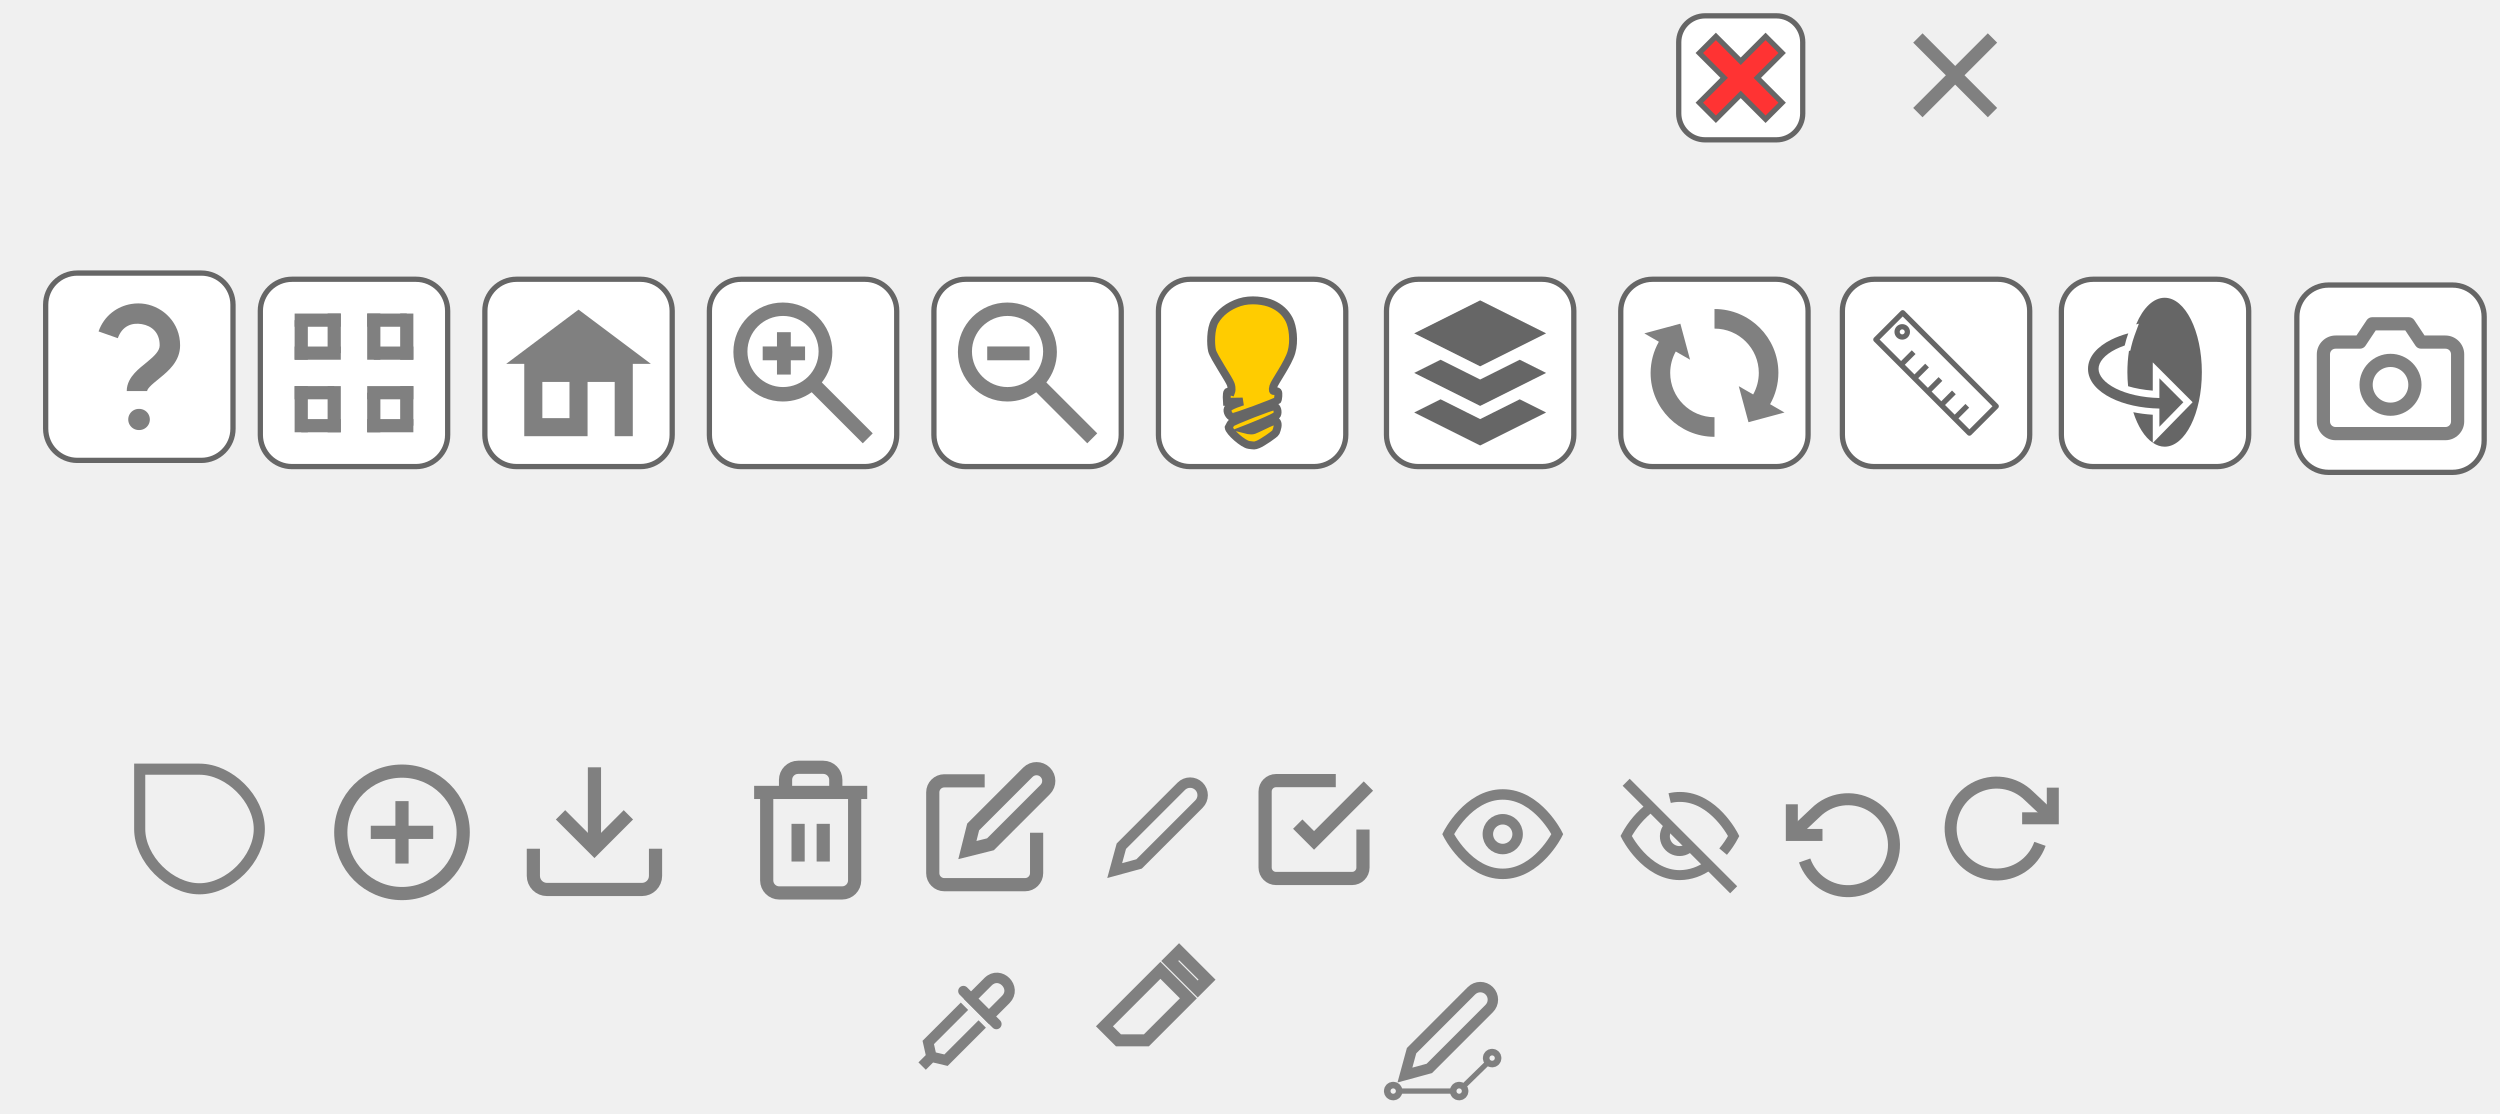
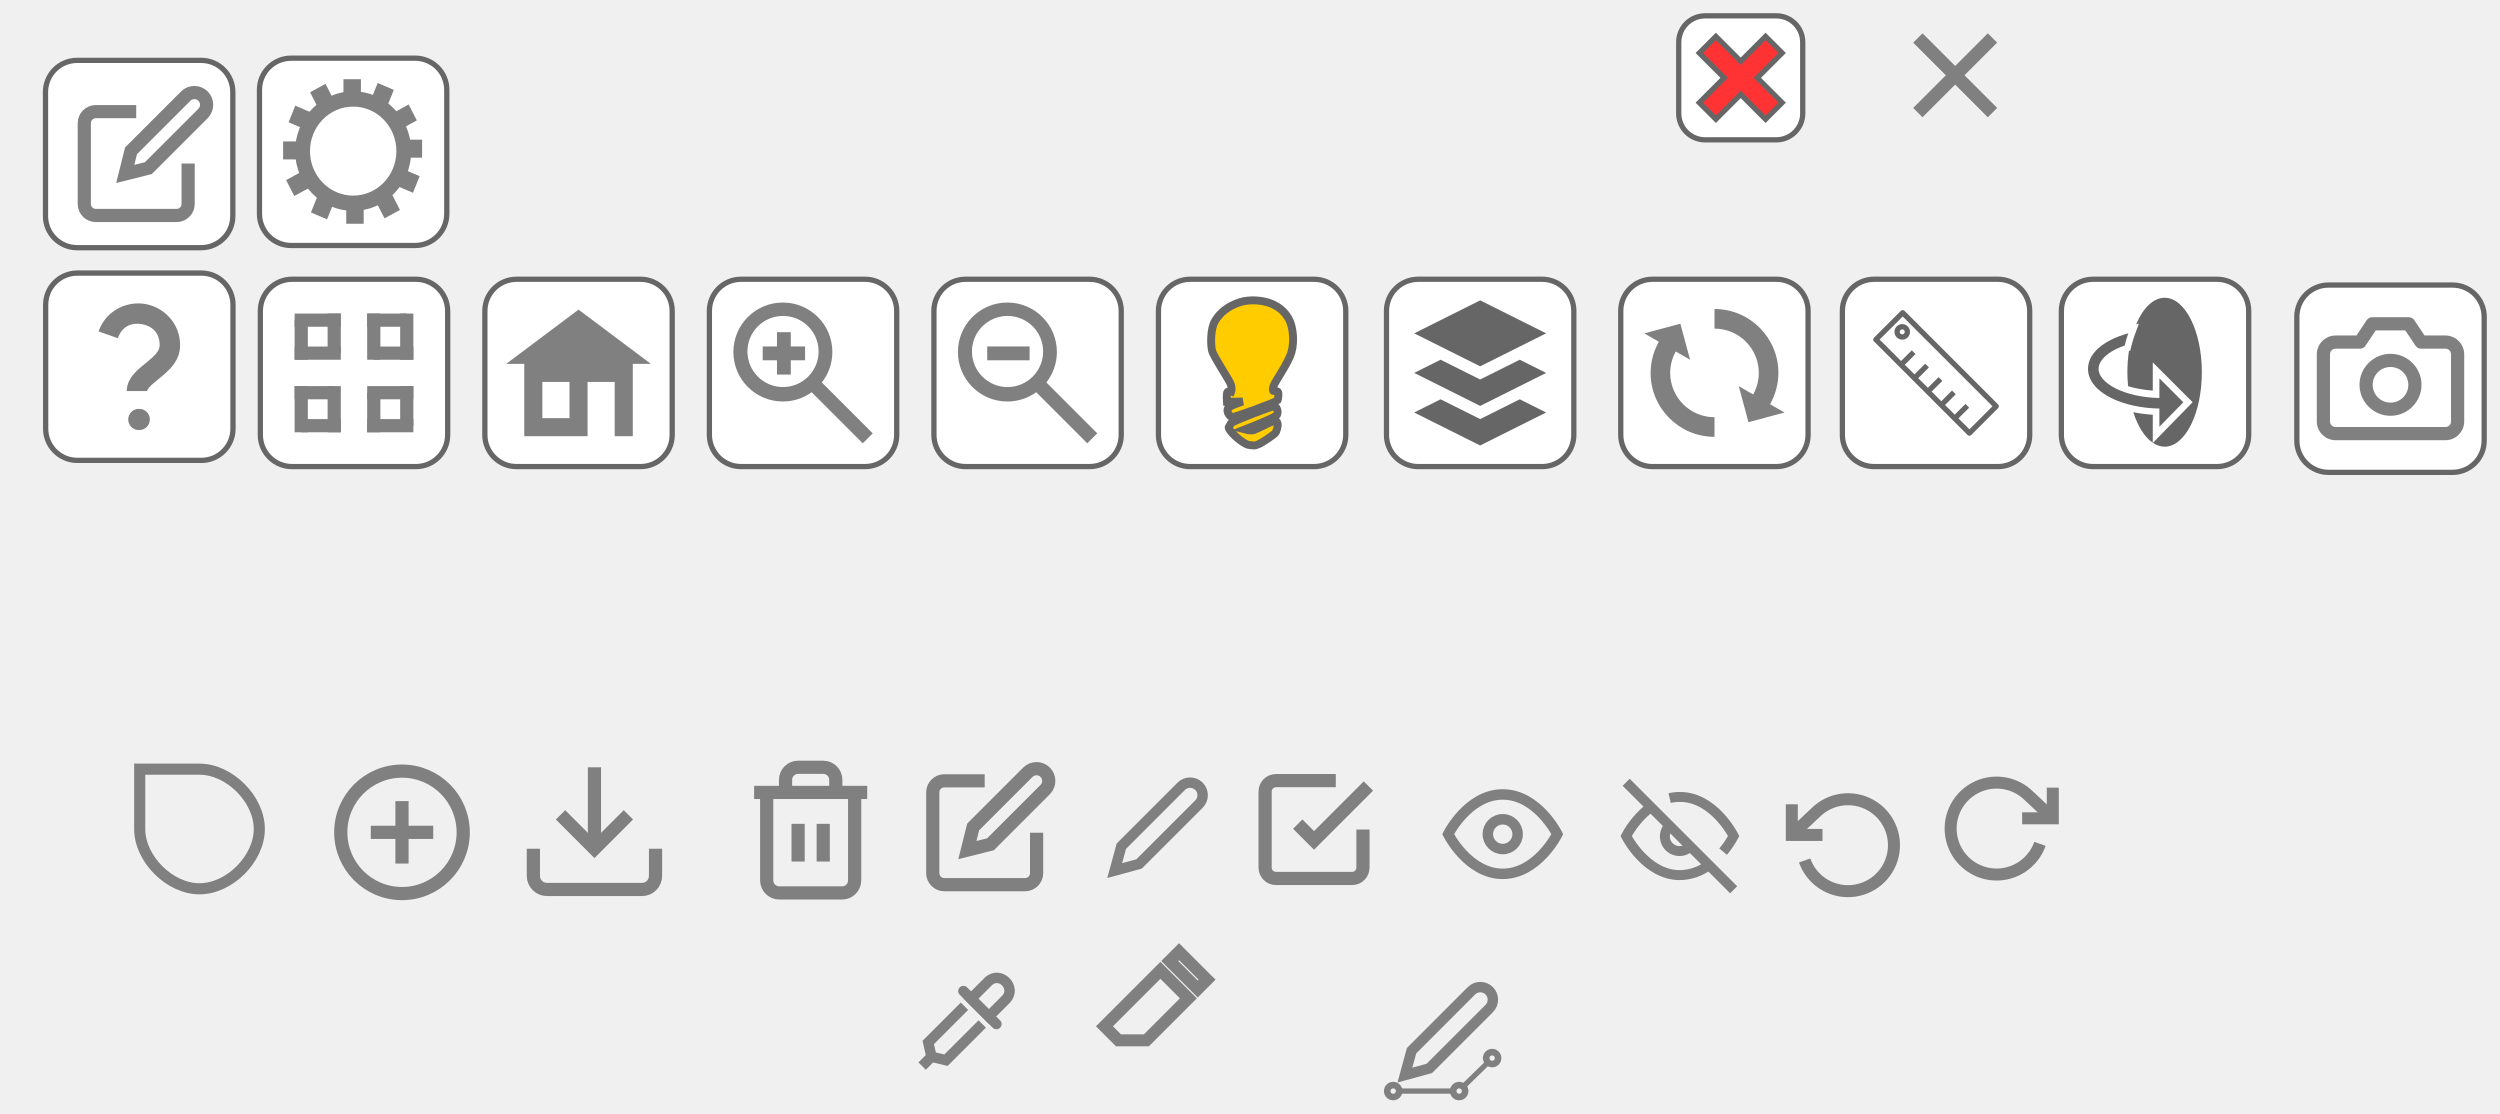
<svg xmlns="http://www.w3.org/2000/svg" width="947.546" height="422.059" id="svg2" version="1.1">
-   <defs id="defs4" />
+   <defs id="defs4">
+     </defs>
  <g id="layer1" transform="translate(16.04595,-195.3044)">
    <g id="g1196" class="openlime-button openlime-light" transform="translate(-83.86962)">
      <rect ry="12" rx="12" y="301.148" x="506.896" height="71" width="71" id="rect2993-7-0" style="fill:#ffffff;fill-opacity:1;fill-rule:evenodd;stroke:#666666;stroke-width:2;stroke-linecap:butt;stroke-linejoin:miter;stroke-miterlimit:4;stroke-dasharray:none;stroke-opacity:1" />
      <g transform="matrix(0.7658524,0,0,0.7659953,504.1204,-431.2314)" style="fill:#ffcc00;fill-opacity:1;stroke:#808080;stroke-width:2.611;stroke-miterlimit:4;stroke-dasharray:none;stroke-opacity:1" id="g3000-4">
        <g id="g49" class="openlime-bulb" style="fill:#808080;fill-opacity:1">
          <path transform="translate(0,952.3622)" id="path2996-8" d="m 39.648,59.341 c 0,0 -1.036,-0.3 -1.768,0.126 -0.732,0.427 -0.379,4.924 -0.379,4.924 l 7.829,-0.126 c 0,0 -6.755,2.02 -7.387,3.536 -0.631,1.515 0.803,3.807 2.083,4.167 1.026,0.289 21.988,-7.535 22.476,-8.207 0.423,-0.583 0.694,-3.788 0.253,-4.293 -0.442,-0.505 -2.21,-0.442 -2.21,-0.442 0,0 -0.694,0.063 -0.063,-2.21 0.631,-2.273 7.324,-11.301 8.965,-16.983 1.581,-5.474 0.666,-12.645 -1.136,-16.099 -1.904,-3.649 -4.609,-5.998 -8.334,-7.702 -3.74,-1.712 -10.654,-2.679 -16.162,-0.884 -5.486,1.788 -9.757,5.044 -12.248,9.344 -2.236,3.859 -2.147,11.617 -1.389,14.647 0.758,3.03 8.46,14.268 9.218,16.541 0.758,2.273 0.253,3.662 0.253,3.662 z" style="fill:#ffcc00;fill-opacity:1;stroke:#666666;stroke-width:3.917;stroke-miterlimit:4;stroke-dasharray:none;stroke-opacity:1" />
          <path transform="translate(0,952.3622)" id="path2998-7" d="m 38.386,77.082 c 0.189,2.083 7.197,8.334 10.038,8.649 2.841,0.316 2.462,0.505 4.483,-0.253 2.02,-0.758 8.46,-5.177 8.776,-5.935 0.807,-1.937 1.326,-3.914 0.631,-5.114 -0.697,-1.203 -1.894,-0.316 -3.157,0.126 -1.263,0.442 -6.629,3.22 -8.397,3.851 -1.388,0.496 -4.419,-0.316 -4.419,-0.316 0,0 15.372,-5.937 15.973,-7.26 0.631,-1.389 0.126,-3.914 -1.326,-4.23 -0.925,-0.201 -21.024,7.513 -21.529,8.46 -0.505,0.947 -1.073,2.02 -1.073,2.02 z" style="fill:#ffcc00;fill-opacity:1;stroke:#666666;stroke-width:3.917;stroke-miterlimit:4;stroke-dasharray:none;stroke-opacity:1" />
        </g>
      </g>
    </g>
    <g id="g1161" class="openlime-button  openlime-home" transform="translate(6.083264)">
      <g id="g1401">
        <rect style="fill:#ffffff;fill-opacity:1;fill-rule:evenodd;stroke:#666666;stroke-width:2;stroke-linecap:butt;stroke-linejoin:miter;stroke-miterlimit:4;stroke-dasharray:none;stroke-opacity:1" id="rect2993" width="71" height="71" x="161.643" y="301.148" rx="12" ry="12" />
        <path style="fill:#808080;fill-opacity:1;stroke:#666666;stroke-width:0;stroke-miterlimit:4;stroke-dasharray:none;stroke-dashoffset:0;stroke-opacity:1" d="m 197.143,312.653 -27.423,20.567 h 6.856 v 27.423 h 23.995 v -20.567 h 10.284 v 20.567 h 6.856 v -27.423 h 6.856 z m -13.712,27.423 h 10.284 v 13.712 h -10.284 z" id="path2986" />
      </g>
    </g>
    <g id="g1200" transform="translate(6.20558,-124.3435)" style="stroke-width:2;stroke-miterlimit:4;stroke-dasharray:none" class="">
      <rect ry="10" rx="10" y="325.648" x="614.016" height="47" width="47" id="rect2993-7-1" style="fill:#ffffff;fill-opacity:1;fill-rule:evenodd;stroke:#666666;stroke-width:2;stroke-linecap:butt;stroke-linejoin:miter;stroke-miterlimit:4;stroke-dasharray:none;stroke-opacity:1" />
      <path id="rect3751" d="m 646.934,333.452 -9.418,9.418 -9.418,-9.418 -6.278,6.278 9.418,9.418 -9.418,9.418 6.278,6.278 9.418,-9.418 9.418,9.418 6.278,-6.278 -9.418,-9.418 9.418,-9.418 z" style="fill:#ff0000;fill-opacity:0.8;stroke:#666666;stroke-width:2;stroke-miterlimit:4;stroke-dasharray:none" />
    </g>
    <g id="g1167" class="openlime-button  openlime-zoomin" transform="translate(4.87005)">
      <rect ry="12" rx="12" y="301.148" x="247.956" height="71" width="71" id="zoomin" style="fill:#ffffff;fill-opacity:1;fill-rule:evenodd;stroke:#666666;stroke-width:2;stroke-linecap:butt;stroke-linejoin:miter;stroke-miterlimit:4;stroke-dasharray:none;stroke-opacity:1" />
      <g style="fill:#808080;stroke:none;stroke-width:1.861;stroke-miterlimit:4;stroke-dasharray:none" transform="matrix(1.045751,0,0,1.045751,-147.9089,-245.983)" id="g3865">
        <path style="fill:#808080;fill-opacity:1;stroke:#666666;stroke-width:0;stroke-miterlimit:4;stroke-dasharray:none;stroke-dashoffset:0;stroke-opacity:1" d="m 405.168,531.629 c -9.907,0 -17.926,8.019 -17.926,17.926 0,9.907 8.019,17.947 17.926,17.947 3.9,0 7.51,-1.244 10.455,-3.36 l 18.511,18.511 3.61,-3.61 -18.448,-18.448 c 2.387,-3.048 3.819,-6.871 3.819,-11.04 0,-9.907 -8.04,-17.926 -17.947,-17.926 z m 0.063,4.862 c 7.119,0 12.897,5.757 12.897,12.876 0,7.119 -5.777,12.897 -12.897,12.897 -7.119,0 -12.897,-5.777 -12.897,-12.897 0,-7.119 5.777,-12.876 12.897,-12.876 z" id="path4360" />
        <path style="fill:#808080;fill-opacity:1;stroke:#666666;stroke-width:0;stroke-miterlimit:4;stroke-dasharray:none;stroke-dashoffset:0;stroke-opacity:1" d="m 403.039,542.377 v 5.175 h -5.175 v 5.009 h 5.175 v 5.175 h 5.009 v -5.175 h 5.175 v -5.009 H 408.048 v -5.175 z" id="rect4373" />
      </g>
    </g>
    <g id="g1173" class="openlime-button  openlime-zoomout" transform="translate(3.656825)">
      <rect ry="12" rx="12" y="301.148" x="334.269" height="71" width="71" id="zoomoutg" style="fill:#ffffff;fill-opacity:1;fill-rule:evenodd;stroke:#666666;stroke-width:2;stroke-linecap:butt;stroke-linejoin:miter;stroke-miterlimit:4;stroke-dasharray:none;stroke-opacity:1" />
      <g transform="translate(-1.3378906e-6)" id="g1157">
        <path style="fill:#808080;fill-opacity:1;stroke:#666666;stroke-width:0;stroke-miterlimit:4;stroke-dasharray:none;stroke-dashoffset:0;stroke-opacity:1" d="m 362.109,309.969 c -10.36,0 -18.746,8.386 -18.746,18.746 0,10.36 8.386,18.768 18.746,18.768 4.079,0 7.854,-1.301 10.934,-3.514 l 19.357,19.358 3.775,-3.776 -19.292,-19.292 c 2.496,-3.187 3.994,-7.186 3.994,-11.545 0,-10.36 -8.408,-18.746 -18.768,-18.746 z m 0.066,5.085 c 7.445,0 13.487,6.02 13.487,13.465 0,7.445 -6.042,13.487 -13.487,13.487 -7.445,0 -13.487,-6.042 -13.487,-13.487 0,-7.445 6.042,-13.465 13.487,-13.465 z" id="path4360-7" />
        <path style="fill:#808080;fill-opacity:1;stroke:#666666;stroke-width:0;stroke-miterlimit:4;stroke-dasharray:none;stroke-dashoffset:0;stroke-opacity:1" d="m 354.471,326.62 v 5.238 H 370.533 V 326.62 Z" id="rect4373-0" />
      </g>
    </g>
    <g id="g1063" class="openlime-button openlime-fullscreen">
      <rect style="fill:#ffffff;fill-opacity:1;stroke:#666666;stroke-width:2;stroke-linecap:butt;stroke-linejoin:miter;stroke-miterlimit:4;stroke-dasharray:none;stroke-opacity:1" id="rect3066-1" width="71" height="71" x="82.626" y="301.148" rx="12" ry="12" />
      <g class="openlime-expand" transform="translate(105.6261,75.309)" id="g985">
        <path style="fill:none;stroke:#808080;stroke-width:5;stroke-linecap:butt;stroke-linejoin:miter;stroke-miterlimit:4;stroke-dasharray:none;stroke-opacity:1" d="m 17.5,241.339 h 15" id="path853-6-5" />
        <path style="fill:none;stroke:#808080;stroke-width:5;stroke-linecap:butt;stroke-linejoin:miter;stroke-miterlimit:4;stroke-dasharray:none;stroke-opacity:1" d="m 32.5,256.339 v -17.5" id="path855-7-3" />
        <path id="path882-5" d="m 32.5,266.339 v 15" style="fill:none;stroke:#808080;stroke-width:5;stroke-linecap:butt;stroke-linejoin:miter;stroke-miterlimit:4;stroke-dasharray:none;stroke-opacity:1" />
        <path id="path884-6" d="m 17.5,281.339 h 17.5" style="fill:none;stroke:#808080;stroke-width:5;stroke-linecap:butt;stroke-linejoin:miter;stroke-miterlimit:4;stroke-dasharray:none;stroke-opacity:1" />
        <path style="fill:none;stroke:#808080;stroke-width:5;stroke-linecap:butt;stroke-linejoin:miter;stroke-miterlimit:4;stroke-dasharray:none;stroke-opacity:1" d="m 7.5,281.339 h -15" id="path888-2" />
        <path style="fill:none;stroke:#808080;stroke-width:5;stroke-linecap:butt;stroke-linejoin:miter;stroke-miterlimit:4;stroke-dasharray:none;stroke-opacity:1" d="m -7.5,266.339 v 17.5" id="path890-9" />
        <path style="fill:none;stroke:#808080;stroke-width:5;stroke-linecap:butt;stroke-linejoin:miter;stroke-miterlimit:4;stroke-dasharray:none;stroke-opacity:1" d="m -7.5,256.339 v -15" id="path853-1" />
        <path style="fill:none;stroke:#808080;stroke-width:5;stroke-linecap:butt;stroke-linejoin:miter;stroke-miterlimit:4;stroke-dasharray:none;stroke-opacity:1" d="M 7.5,241.339 H -10" id="path855-2" />
      </g>
      <g class="openlime-compact" transform="translate(55.62607,75.309)" id="g1042">
        <path style="fill:none;stroke:#808080;stroke-width:5;stroke-linecap:butt;stroke-linejoin:miter;stroke-miterlimit:4;stroke-dasharray:none;stroke-opacity:1" d="m 70,253.839 h 15" id="path853-6-5-0" />
        <path style="fill:none;stroke:#808080;stroke-width:5;stroke-linecap:butt;stroke-linejoin:miter;stroke-miterlimit:4;stroke-dasharray:none;stroke-opacity:1" d="m 70,256.339 v -17.5" id="path855-7-3-9" />
        <path id="path882-5-3" d="m 70,268.839 v 15" style="fill:none;stroke:#808080;stroke-width:5;stroke-linecap:butt;stroke-linejoin:miter;stroke-miterlimit:4;stroke-dasharray:none;stroke-opacity:1" />
        <path id="path884-6-6" d="m 67.5,268.839 h 17.5" style="fill:none;stroke:#808080;stroke-width:5;stroke-linecap:butt;stroke-linejoin:miter;stroke-miterlimit:4;stroke-dasharray:none;stroke-opacity:1" />
        <path style="fill:none;stroke:#808080;stroke-width:5;stroke-linecap:butt;stroke-linejoin:miter;stroke-miterlimit:4;stroke-dasharray:none;stroke-opacity:1" d="m 55,268.839 h -15" id="path888-2-0" />
        <path style="fill:none;stroke:#808080;stroke-width:5;stroke-linecap:butt;stroke-linejoin:miter;stroke-miterlimit:4;stroke-dasharray:none;stroke-opacity:1" d="m 55,266.339 v 17.5" id="path890-9-6" />
        <path style="fill:none;stroke:#808080;stroke-width:5;stroke-linecap:butt;stroke-linejoin:miter;stroke-miterlimit:4;stroke-dasharray:none;stroke-opacity:1" d="m 55,253.839 v -15" id="path853-1-2" />
        <path style="fill:none;stroke:#808080;stroke-width:5;stroke-linecap:butt;stroke-linejoin:miter;stroke-miterlimit:4;stroke-dasharray:none;stroke-opacity:1" d="M 57.5,253.839 H 40" id="path855-2-6" />
      </g>
    </g>
    <g id="g968" class="openlime-button openlime-layers">
      <rect ry="12" rx="12" y="301.148" x="509.458" height="71" width="71" id="rect2993-75" style="fill:#ffffff;fill-opacity:1;fill-rule:evenodd;stroke:#666666;stroke-width:2;stroke-linecap:butt;stroke-linejoin:miter;stroke-miterlimit:4;stroke-dasharray:none;stroke-opacity:1" />
      <g transform="translate(2.457911,0.3089987)" id="g961">
        <path style="fill:#666666;fill-opacity:1;stroke:none;stroke-width:1px;stroke-linecap:butt;stroke-linejoin:miter;stroke-opacity:1" d="m 542.5,308.839 25,12.5 -25,12.5 -25,-12.5 z" id="path939" />
        <path style="fill:#666666;fill-opacity:1;stroke:none;stroke-width:1px;stroke-linecap:butt;stroke-linejoin:miter;stroke-opacity:1" d="m 527.5,331.339 -10,5 25,12.5 25,-12.5 -10,-5 -15,7.5 -15,-7.5" id="path941" />
        <path style="fill:#666666;fill-opacity:1;stroke:none;stroke-width:1px;stroke-linecap:butt;stroke-linejoin:miter;stroke-opacity:1" d="m 527.5,346.339 -10,5 25,12.5 25,-12.5 -10,-5 -15,7.5 -15,-7.5" id="path941-2" />
+       </g>
+     </g>
+     <g id="icon-annotations" class="openlime-button openlime-annotations" transform="translate(-508.2611,-82.96586)">
+       <rect ry="12" rx="12" y="301.148" x="509.458" height="71" width="71" id="rect2993-75-9" style="fill:#ffffff;fill-opacity:1;fill-rule:evenodd;stroke:#666666;stroke-width:2;stroke-linecap:butt;stroke-linejoin:miter;stroke-miterlimit:4;stroke-dasharray:none;stroke-opacity:1" />
+       <g transform="translate(2.457911,0.3089987)" id="g961-3">
+         <path style="vector-effect:none;fill:none;fill-opacity:1;stroke:#808080;stroke-width:5;stroke-linecap:butt;stroke-linejoin:miter;stroke-miterlimit:4;stroke-dasharray:none;stroke-dashoffset:0;stroke-opacity:1" id="path4-4-9" d="m 560.193,314.356 a 4.639,4.639 0 0 1 6.56,6.56 l -20.773,20.773 -8.747,2.187 2.187,-8.747 z" />
+         <path style="display:inline;vector-effect:none;fill:none;fill-opacity:1;stroke:#808080;stroke-width:5;stroke-linecap:butt;stroke-linejoin:miter;stroke-miterlimit:4;stroke-dasharray:none;stroke-dashoffset:0;stroke-opacity:1" id="path2-4-9" d="m 541.386,320.272 h -15.307 a 4.373,4.373 0 0 0 -4.373,4.373 v 30.613 a 4.373,4.373 0 0 0 4.373,4.373 h 30.613 a 4.373,4.373 0 0 0 4.373,-4.373 v -15.307" />
+       </g>
+     </g>
+     <g id="icon-options" class="openlime-button openlime-options" transform="translate(-427.1613,-83.79694)">
+       <rect ry="12" rx="12" y="301.148" x="509.458" height="71" width="71" id="rect2993-75-9-6" style="fill:#ffffff;fill-opacity:1;fill-rule:evenodd;stroke:#666666;stroke-width:2;stroke-linecap:butt;stroke-linejoin:miter;stroke-miterlimit:4;stroke-dasharray:none;stroke-opacity:1" />
+       <g transform="matrix(0.8267373,0,0,0.8517736,11.09299,60.71161)" id="g961-3-5">
+         <circle cy="323.635" cx="645.772" id="path1988-4" style="fill:none;fill-opacity:1;stroke:#808080;stroke-width:6.8;stroke-linecap:butt;stroke-linejoin:miter;stroke-miterlimit:4;stroke-dasharray:none;stroke-dashoffset:0;stroke-opacity:1" r="23.202" />
+         <rect style="fill:#808080;fill-opacity:1;stroke-width:1.122;stroke-dasharray:none" id="rect19-3" width="10.081" height="8.002" x="291.641" y="-649.318" transform="rotate(90)" />
+         <rect style="fill:#808080;fill-opacity:1;stroke-width:1.122;stroke-dasharray:none" id="rect19-3-3" width="10.081" height="8.002" x="18.709" y="-727.27" transform="rotate(112.5682)" />
+         <rect style="fill:#808080;fill-opacity:1;stroke-width:1.122;stroke-dasharray:none" id="rect19-3-3-5" width="10.081" height="8.002" x="-451.812" y="-589.487" transform="rotate(152.1352)" />
+         <rect style="fill:#808080;fill-opacity:1;stroke-width:1.122;stroke-dasharray:none" id="rect19-3-6" width="10.081" height="8.002" x="-677.367" y="-326.548" transform="scale(-1)" />
+         <rect style="fill:#808080;fill-opacity:1;stroke-width:1.122;stroke-dasharray:none" id="rect19-3-3-6" width="10.081" height="8.002" x="-752.945" y="-57.626" transform="rotate(-157.4318)" />
+         <rect style="fill:#808080;fill-opacity:1;stroke-width:1.122;stroke-dasharray:none" id="rect19-3-3-5-7" width="10.081" height="8.002" x="-621.105" y="418.357" transform="rotate(-117.8649)" />
+         <rect style="fill:#808080;fill-opacity:1;stroke-width:1.122;stroke-dasharray:none" id="rect19-3-6-8" width="10.081" height="8.002" x="-355.962" y="642.582" transform="rotate(-90)" />
+         <rect style="fill:#808080;fill-opacity:1;stroke-width:1.122;stroke-dasharray:none" id="rect19-3-3-6-4" width="10.081" height="8.002" x="-83.663" y="713.114" transform="rotate(-67.4318)" />
+         <rect style="fill:#808080;fill-opacity:1;stroke-width:1.122;stroke-dasharray:none" id="rect19-3-3-5-7-1" width="10.081" height="8.002" x="386.421" y="584.966" transform="rotate(-27.86485)" />
+         <rect style="fill:#808080;fill-opacity:1;stroke-width:1.122;stroke-dasharray:none" id="rect19-3-6-8-8" width="10.081" height="8.002" x="613.652" y="319.328" />
+         <rect style="fill:#808080;fill-opacity:1;stroke-width:1.122;stroke-dasharray:none" id="rect19-3-3-6-4-7" width="10.081" height="8.002" x="688.258" y="42.535" transform="rotate(22.5682)" />
+         <rect style="fill:#808080;fill-opacity:1;stroke-width:1.122;stroke-dasharray:none" id="rect19-3-3-5-7-1-8" width="10.081" height="8.002" x="555.543" y="-422.405" transform="rotate(62.13515)" />
      </g>
    </g>
    <g id="rotate" class="openlime-button openlime-rotate" transform="translate(316,115.4777)">
      <rect ry="12" rx="12" y="185.67" x="282.249" height="71" width="71" id="rect2993-7-6" style="fill:#ffffff;fill-opacity:1;fill-rule:evenodd;stroke:#666666;stroke-width:2;stroke-linecap:butt;stroke-linejoin:miter;stroke-miterlimit:4;stroke-dasharray:none;stroke-opacity:1" />
      <path id="path1572-5" d="m 317.78,196.951 v 7.424 a 16.794,16.794 0 0 1 16.793,16.795 16.794,16.794 0 0 1 -2.139,8.166 l -5.453,-3.139 3.678,13.656 13.656,-3.678 -5.467,-3.146 a 24.218,24.218 0 0 0 3.15,-11.859 24.218,24.218 0 0 0 -24.219,-24.219 z m -12.939,5.559 -13.656,3.678 5.504,3.168 a 24.218,24.218 0 0 0 -3.127,11.814 24.218,24.218 0 0 0 24.219,24.219 v -7.426 a 16.794,16.794 0 0 1 -16.793,-16.793 16.794,16.794 0 0 1 2.113,-8.123 l 5.418,3.119 z" style="opacity:1;fill:#808080;fill-opacity:1;stroke:none;stroke-width:1;stroke-linecap:square;stroke-linejoin:round;stroke-miterlimit:4;stroke-dasharray:none;stroke-dashoffset:0;stroke-opacity:1" />
    </g>
    <g id="ruler" transform="translate(84)" class="openlime-button openlime-ruler">
      <rect ry="12" rx="12" y="301.148" x="598.249" height="71" width="71" id="rect2993-9" style="fill:#ffffff;fill-opacity:1;fill-rule:evenodd;stroke:#666666;stroke-width:2;stroke-linecap:butt;stroke-linejoin:miter;stroke-miterlimit:4;stroke-dasharray:none;stroke-opacity:1" />
      <g style="fill:#000000;fill-opacity:0;stroke:#808080;stroke-width:2;stroke-miterlimit:4;stroke-dasharray:none;stroke-opacity:1" transform="rotate(45,169.6342,743.7642)" id="g1714">
        <path style="opacity:1;fill:#000000;fill-opacity:0;stroke:#666666;stroke-width:2;stroke-linecap:square;stroke-linejoin:round;stroke-miterlimit:4;stroke-dasharray:none;stroke-dashoffset:0;stroke-opacity:1" d="m 108.25,-174.625 v 14.375 h 50.125 v -14.375 z m 5,3.305 a 1.944,1.944 0 0 1 1.945,1.945 1.944,1.944 0 0 1 -1.945,1.945 1.944,1.944 0 0 1 -1.945,-1.945 1.944,1.944 0 0 1 1.945,-1.945 z" transform="translate(76.62608,295.1479)" id="rect1704" />
        <path style="fill:#000000;fill-opacity:0;stroke:#666666;stroke-width:2;stroke-linecap:butt;stroke-linejoin:miter;stroke-miterlimit:4;stroke-dasharray:none;stroke-opacity:1" d="m 198.376,134.648 v -6.5" id="path1692" />
        <path id="path1694" d="m 205.564,134.648 v -6.5" style="fill:#000000;fill-opacity:0;stroke:#666666;stroke-width:2;stroke-linecap:butt;stroke-linejoin:miter;stroke-miterlimit:4;stroke-dasharray:none;stroke-opacity:1" />
        <path style="fill:#000000;fill-opacity:0;stroke:#666666;stroke-width:2;stroke-linecap:butt;stroke-linejoin:miter;stroke-miterlimit:4;stroke-dasharray:none;stroke-opacity:1" d="m 212.751,134.648 v -6.5" id="path1696" />
        <path id="path1698" d="m 219.939,134.648 v -6.5" style="fill:#000000;fill-opacity:0;stroke:#666666;stroke-width:2;stroke-linecap:butt;stroke-linejoin:miter;stroke-miterlimit:4;stroke-dasharray:none;stroke-opacity:1" />
        <path style="fill:#000000;fill-opacity:0;stroke:#666666;stroke-width:2;stroke-linecap:butt;stroke-linejoin:miter;stroke-miterlimit:4;stroke-dasharray:none;stroke-opacity:1" d="m 227.126,134.648 v -6.5" id="path1700" />
      </g>
    </g>
    <g id="g922" class="openlime-button openlime-flip">
      <rect transform="scale(-1,1)" ry="12" rx="12" y="301.148" x="-836.249" height="71" width="71" id="rect2993-7" style="fill:#ffffff;fill-opacity:1;fill-rule:evenodd;stroke:#666666;stroke-width:2;stroke-linecap:butt;stroke-linejoin:miter;stroke-miterlimit:4;stroke-dasharray:none;stroke-opacity:1" />
      <path id="path1022" transform="translate(76.62608,295.1479)" d="m 727.758,13.01 a 14.113,28.225 0 0 0 -10.799,10.098 l 1.045,-0.281 -1.668,4.533 c -0.398,1.082 -0.981,3.002 -1.262,4.283 l -0.299,1.369 -0.537,0.186 a 14.113,28.225 0 0 0 -0.594,8.037 14.113,28.225 0 0 0 0.27,5.307 c 2.704,0.822 5.92,1.393 9.355,1.668 v -10.713 l 15.102,15.105 -15.045,15.393 a 14.113,28.225 0 0 0 4.432,1.467 14.113,28.225 0 0 0 14.111,-28.227 14.113,28.225 0 0 0 -14.111,-28.225 z m -11.871,43.379 a 14.113,28.225 0 0 0 7.383,11.57 V 57.348 c -2.565,-0.16 -5.035,-0.484 -7.383,-0.959 z" style="opacity:1;fill:#666666;fill-opacity:1;stroke:none;stroke-width:2.158;stroke-linecap:square;stroke-linejoin:round;stroke-miterlimit:4;stroke-dasharray:none;stroke-dashoffset:0;stroke-opacity:1" />
      <path id="path1026" d="m 790.617,321.644 c -0.448,1.219 -1.038,3.153 -1.357,4.611 -1.209,0.419 -2.34,0.882 -3.357,1.391 -4.371,2.185 -6.557,4.929 -6.557,7.461 0,2.531 2.186,5.276 6.557,7.461 4.135,2.067 9.987,3.447 16.494,3.592 v -7.479 l 9.086,9.088 -9.086,9.297 v -6.906 c -7.052,-0.141 -13.438,-1.592 -18.281,-4.014 -5.099,-2.549 -8.77,-6.346 -8.77,-11.039 0,-4.693 3.671,-8.49 8.77,-11.039 1.939,-0.969 4.126,-1.784 6.502,-2.424 z" style="fill:#666666;fill-opacity:1;stroke:none;stroke-width:1.195px;stroke-linecap:butt;stroke-linejoin:miter;stroke-opacity:1" />
    </g>
    <g id="g2219" transform="translate(-46.375)" class="openlime-tool openlime-add">
      <circle r="23.202" cy="510.776" cx="182.692" id="path1988" style="opacity:1;vector-effect:none;fill:none;fill-opacity:1;stroke:#808080;stroke-width:5;stroke-linecap:butt;stroke-linejoin:miter;stroke-miterlimit:4;stroke-dasharray:none;stroke-dashoffset:0;stroke-opacity:1" />
      <path id="path1990" d="m 182.692,498.945 v 23.662" style="opacity:1;vector-effect:none;fill:none;fill-opacity:1;stroke:#808080;stroke-width:5;stroke-linecap:butt;stroke-linejoin:miter;stroke-miterlimit:4;stroke-dasharray:none;stroke-dashoffset:0;stroke-opacity:1" />
      <path style="opacity:1;vector-effect:none;fill:none;fill-opacity:1;stroke:#808080;stroke-width:5;stroke-linecap:butt;stroke-linejoin:miter;stroke-miterlimit:4;stroke-dasharray:none;stroke-dashoffset:0;stroke-opacity:1" d="M 194.523,510.776 H 170.861" id="path2214" />
    </g>
    <g id="g2260" transform="translate(28.32812,-55.46875)" class="openlime-tool openlime-export">
      <path style="opacity:1;vector-effect:none;fill:none;fill-opacity:1;stroke:#808080;stroke-width:5;stroke-linecap:butt;stroke-linejoin:miter;stroke-miterlimit:4;stroke-dasharray:none;stroke-dashoffset:0;stroke-opacity:1" id="path2" d="m 204.085,572.466 v 10.289 a 5.145,5.145 0 0 1 -5.145,5.145 h -36.012 a 5.145,5.145 0 0 1 -5.145,-5.145 v -10.289" />
      <polyline style="opacity:1;vector-effect:none;fill:none;fill-opacity:1;stroke:#808080;stroke-width:1.944;stroke-linecap:butt;stroke-linejoin:miter;stroke-miterlimit:4;stroke-dasharray:none;stroke-dashoffset:0;stroke-opacity:1" id="polyline4" points="7 10 12 15 17 10" transform="matrix(2.572266,0,0,2.572266,150.0671,533.8817)" />
      <line style="opacity:1;vector-effect:none;fill:none;fill-opacity:1;stroke:#808080;stroke-width:5;stroke-linecap:butt;stroke-linejoin:miter;stroke-miterlimit:4;stroke-dasharray:none;stroke-dashoffset:0;stroke-opacity:1" id="line6" y2="541.598" x2="180.934" y1="572.466" x1="180.934" />
    </g>
    <g id="g2346" transform="translate(-18.15625,-1.5625)" class="openlime-tool openlime-trash">
      <polyline style="opacity:1;vector-effect:none;fill:none;fill-opacity:1;stroke:#808080;stroke-width:2.1;stroke-linecap:butt;stroke-linejoin:miter;stroke-miterlimit:4;stroke-dasharray:none;stroke-dashoffset:0;stroke-opacity:1" id="polyline2" points="3 6 5 6 21 6" transform="matrix(2.381138,0,0,2.381138,280.7951,482.9239)" />
      <path style="opacity:1;vector-effect:none;fill:none;fill-opacity:1;stroke:#808080;stroke-width:5;stroke-linecap:butt;stroke-linejoin:miter;stroke-miterlimit:4;stroke-dasharray:none;stroke-dashoffset:0;stroke-opacity:1" id="path4" d="m 326.037,497.211 v 33.336 a 4.762,4.762 0 0 1 -4.762,4.762 h -23.811 a 4.762,4.762 0 0 1 -4.762,-4.762 v -33.336 m 7.143,0 v -4.762 a 4.762,4.762 0 0 1 4.762,-4.762 h 9.525 a 4.762,4.762 0 0 1 4.762,4.762 v 4.762" />
      <line style="opacity:1;vector-effect:none;fill:none;fill-opacity:1;stroke:#808080;stroke-width:5;stroke-linecap:butt;stroke-linejoin:miter;stroke-miterlimit:4;stroke-dasharray:none;stroke-dashoffset:0;stroke-opacity:1" id="line6-5" y2="523.403" x2="304.607" y1="509.116" x1="304.607" />
      <line style="opacity:1;vector-effect:none;fill:none;fill-opacity:1;stroke:#808080;stroke-width:5;stroke-linecap:butt;stroke-linejoin:miter;stroke-miterlimit:4;stroke-dasharray:none;stroke-dashoffset:0;stroke-opacity:1" id="line8" y2="523.403" x2="314.131" y1="509.116" x1="314.131" />
    </g>
    <g id="g2340" transform="matrix(0.8259943,0,0,0.8259943,155.6519,28.80358)" style="opacity:1;vector-effect:none;fill:none;fill-opacity:1;stroke:#808080;stroke-width:6.053;stroke-linecap:butt;stroke-linejoin:miter;stroke-miterlimit:4;stroke-dasharray:none;stroke-dashoffset:0;stroke-opacity:1" class="openlime-tool openlime-edit">
      <path style="opacity:1;vector-effect:none;fill:none;fill-opacity:1;stroke:#808080;stroke-width:6.053;stroke-linecap:butt;stroke-linejoin:miter;stroke-miterlimit:4;stroke-dasharray:none;stroke-dashoffset:0;stroke-opacity:1" id="path2-4" d="m 243.966,559.871 h -18.531 a 5.295,5.295 0 0 0 -5.295,5.295 v 37.062 a 5.295,5.295 0 0 0 5.295,5.295 h 37.062 a 5.295,5.295 0 0 0 5.295,-5.295 v -18.531" />
      <path style="opacity:1;vector-effect:none;fill:none;fill-opacity:1;stroke:#808080;stroke-width:6.053;stroke-linecap:butt;stroke-linejoin:miter;stroke-miterlimit:4;stroke-dasharray:none;stroke-dashoffset:0;stroke-opacity:1" id="path4-4" d="m 263.821,555.9 a 5.616,5.616 0 0 1 7.942,7.942 l -25.149,25.149 -10.589,2.647 2.647,-10.589 z" />
    </g>
    <path d="m 431.665,493.328 a 4.756,4.756 0 1 1 6.726,6.726 l -22.7,22.7 -9.248,2.522 2.522,-9.248 z" id="path2-6" style="opacity:1;vector-effect:none;fill:none;fill-opacity:1;stroke:#808080;stroke-width:3.95;stroke-linecap:butt;stroke-linejoin:miter;stroke-miterlimit:4;stroke-dasharray:none;stroke-dashoffset:0;stroke-opacity:1" class="openlime-tool openlime-draw" />
    <g id="g2437" transform="matrix(0.7944129,0,0,0.7944129,137.4873,116.7193)" class="openlime-tool openlime-visible">
      <path style="opacity:1;vector-effect:none;fill:none;fill-opacity:1;stroke:#808080;stroke-width:5;stroke-linecap:butt;stroke-linejoin:miter;stroke-miterlimit:4;stroke-dasharray:none;stroke-dashoffset:0;stroke-opacity:1" id="path2-5" d="m 497.657,496.898 c 0,0 9.469,-18.938 26.039,-18.938 16.57,0 26.039,18.938 26.039,18.938 0,0 -9.469,18.938 -26.039,18.938 -16.57,0 -26.039,-18.938 -26.039,-18.938 z" />
      <circle style="opacity:1;vector-effect:none;fill:none;fill-opacity:1;stroke:#808080;stroke-width:5;stroke-linecap:butt;stroke-linejoin:miter;stroke-miterlimit:4;stroke-dasharray:none;stroke-dashoffset:0;stroke-opacity:1" id="circle4" r="7.102" cy="496.898" cx="523.696" />
    </g>
    <g id="g2433" transform="matrix(0.7542629,0,0,0.7542629,114.4414,128.8381)" class="openlime-tool openlime-hidden">
      <path style="opacity:1;vector-effect:none;fill:none;fill-opacity:1;stroke:#808080;stroke-width:5;stroke-linecap:butt;stroke-linejoin:miter;stroke-miterlimit:4;stroke-dasharray:none;stroke-dashoffset:0;stroke-opacity:1" id="path2-41" d="m 685.746,522.815 a 24.732,24.732 0 0 1 -14.588,5.059 c -17.192,0 -27.016,-19.648 -27.016,-19.648 a 45.313,45.313 0 0 1 12.427,-14.588 m 9.431,-4.47 a 22.398,22.398 0 0 1 5.158,-0.589 c 17.192,0 27.016,19.648 27.016,19.648 a 45.435,45.435 0 0 1 -5.305,7.835 m -16.504,-2.628 a 7.368,7.368 0 1 1 -10.413,-10.413" />
      <line style="opacity:1;vector-effect:none;fill:none;fill-opacity:1;stroke:#808080;stroke-width:5;stroke-linecap:butt;stroke-linejoin:miter;stroke-miterlimit:4;stroke-dasharray:none;stroke-dashoffset:0;stroke-opacity:1" id="line4" y2="535.242" x2="698.173" y1="481.21" x1="644.142" />
    </g>
    <g id="g2481" transform="matrix(0.845512,0,0,0.845512,172.9757,18.71218)" style="opacity:1;vector-effect:none;fill:none;fill-opacity:1;stroke:#808080;stroke-width:5.914;stroke-linecap:butt;stroke-linejoin:miter;stroke-miterlimit:4;stroke-dasharray:none;stroke-dashoffset:0;stroke-opacity:1" class="openlime-tool openlime-ok">
      <polyline style="opacity:1;vector-effect:none;fill:none;fill-opacity:1;stroke:#808080;stroke-width:2.427;stroke-linecap:butt;stroke-linejoin:miter;stroke-miterlimit:4;stroke-dasharray:none;stroke-dashoffset:0;stroke-opacity:1" id="polyline2-7" points="9 11 12 14 22 4" transform="matrix(2.436974,0,0,2.436974,336.2441,551.4764)" />
      <path style="opacity:1;vector-effect:none;fill:none;fill-opacity:1;stroke:#808080;stroke-width:5.914;stroke-linecap:butt;stroke-linejoin:miter;stroke-miterlimit:4;stroke-dasharray:none;stroke-dashoffset:0;stroke-opacity:1" id="path4-5" d="m 387.421,580.72 v 17.059 a 4.874,4.874 0 0 1 -4.874,4.874 h -34.118 a 4.874,4.874 0 0 1 -4.874,-4.874 v -34.118 a 4.874,4.874 0 0 1 4.874,-4.874 h 26.807" />
    </g>
    <g id="g2585" transform="matrix(0.909661,0,0,0.909661,75.16151,51.56108)" style="stroke:#808080;stroke-opacity:1" class="openlime-tool openlime-undo">
      <polyline style="opacity:1;vector-effect:none;fill:none;fill-opacity:1;stroke:#808080;stroke-width:2.349;stroke-linecap:butt;stroke-linejoin:miter;stroke-miterlimit:4;stroke-dasharray:none;stroke-dashoffset:0;stroke-opacity:1" id="polyline2-8" points="1 4 1 10 7 10" transform="matrix(2.128472,0,0,2.128472,644.1858,484.6176)" />
      <path style="opacity:1;vector-effect:none;fill:none;fill-opacity:1;stroke:#808080;stroke-width:5;stroke-linecap:butt;stroke-linejoin:miter;stroke-miterlimit:4;stroke-dasharray:none;stroke-dashoffset:0;stroke-opacity:1" id="path4-8" d="m 651.657,516.545 a 19.156,19.156 0 1 0 4.534,-19.922 l -9.876,9.28" />
    </g>
    <g id="g2643" class="openlime-tool openlime-erase" transform="translate(42)">
      <path id="path2613" d="m 360.555,584.294 21.213,-21.213 c 0,0 10.607,10.607 10.607,10.607 l -15.91,15.91 h -10.607 z" style="vector-effect:none;fill:none;fill-opacity:1;stroke:#808080;stroke-width:4.548;stroke-linecap:butt;stroke-linejoin:miter;stroke-miterlimit:4;stroke-dasharray:none;stroke-dashoffset:0;stroke-opacity:1" />
      <path id="path2615" d="m 385.303,559.545 3.536,-3.536 10.607,10.607 -3.536,3.536 z" style="vector-effect:none;fill:none;fill-opacity:1;stroke:#808080;stroke-width:4.548;stroke-linecap:butt;stroke-linejoin:miter;stroke-miterlimit:4;stroke-dasharray:none;stroke-dashoffset:0;stroke-opacity:1" />
    </g>
    <g id="g2829" class="openlime-tool openlime-pen" transform="translate(42)">
      <path class="openlime-tool openlime-draw" style="opacity:1;vector-effect:none;fill:none;fill-opacity:1;stroke:#808080;stroke-width:3.95;stroke-linecap:butt;stroke-linejoin:miter;stroke-miterlimit:4;stroke-dasharray:none;stroke-dashoffset:0;stroke-opacity:1" id="path2-6-4" d="m 499.665,570.828 a 4.756,4.756 0 1 1 6.726,6.726 l -22.7,22.7 -9.248,2.522 2.522,-9.248 z" />
      <circle r="1.25" cy="608.839" cx="470" id="path2645-7" style="opacity:1;vector-effect:none;fill:none;fill-opacity:1;stroke:#808080;stroke-width:4.548;stroke-linecap:butt;stroke-linejoin:miter;stroke-miterlimit:4;stroke-dasharray:none;stroke-dashoffset:0;stroke-opacity:1" />
      <circle r="1.25" cy="608.839" cx="495" id="path2645-9-7" style="opacity:1;vector-effect:none;fill:none;fill-opacity:1;stroke:#808080;stroke-width:4.548;stroke-linecap:butt;stroke-linejoin:miter;stroke-miterlimit:4;stroke-dasharray:none;stroke-dashoffset:0;stroke-opacity:1" />
      <circle r="1.25" cy="596.339" cx="507.5" id="path2645-2-5" style="opacity:1;vector-effect:none;fill:none;fill-opacity:1;stroke:#808080;stroke-width:4.548;stroke-linecap:butt;stroke-linejoin:miter;stroke-miterlimit:4;stroke-dasharray:none;stroke-dashoffset:0;stroke-opacity:1" />
      <path id="path2670-4" d="m 472.5,608.839 h 20" style="fill:#808080;fill-opacity:1;stroke:#808080;stroke-width:2;stroke-linecap:butt;stroke-linejoin:miter;stroke-miterlimit:4;stroke-dasharray:none;stroke-opacity:1" />
      <path id="path2672-8" d="m 496.809,606.891 8.536,-8.329" style="fill:#808080;fill-opacity:1;stroke:#808080;stroke-width:2;stroke-linecap:butt;stroke-linejoin:miter;stroke-miterlimit:4;stroke-dasharray:none;stroke-opacity:1" />
    </g>
    <g id="g1136" transform="rotate(45,459.9792,71.8873)" class="openlime-tool openlime-colorpick">
      <path id="path1088" d="m 738.809,506.955 v 19.407 l 4.691,2.977 v 0 l 4.821,-2.978 -0.001,-19.405 M 743.5,529.339 v 0.5 4.5 z" style="opacity:1;vector-effect:none;fill:none;fill-opacity:1;stroke:#808080;stroke-width:3.95;stroke-linecap:butt;stroke-linejoin:miter;stroke-miterlimit:4;stroke-dasharray:none;stroke-dashoffset:0;stroke-opacity:1" />
      <path id="path1090" d="m 734.457,503.174 h 17.678" style="opacity:1;vector-effect:none;fill:none;fill-opacity:1;stroke:#808080;stroke-width:3.95;stroke-linecap:round;stroke-linejoin:miter;stroke-miterlimit:4;stroke-dasharray:none;stroke-dashoffset:0;stroke-opacity:1" />
      <path id="rect1106" d="m 738.56,494.009 v 9.165 l 9.511,-0.001 v -9.162 c -0.071,-6.172 -9.423,-6.297 -9.511,-0.002 z" style="opacity:1;vector-effect:none;fill:none;fill-opacity:1;stroke:#808080;stroke-width:3.95;stroke-linecap:round;stroke-linejoin:miter;stroke-miterlimit:4;stroke-dasharray:none;stroke-dashoffset:0;stroke-opacity:1" />
    </g>
    <g id="g1007" transform="translate(117.6395,-99.49242)" class="openlime-tool openlime-redo">
      <polyline style="opacity:1;vector-effect:none;fill:none;fill-opacity:1;stroke:#808080;stroke-width:2.349;stroke-linecap:butt;stroke-linejoin:miter;stroke-miterlimit:4;stroke-dasharray:none;stroke-dashoffset:0;stroke-opacity:1" id="polyline2-8-6-6" points="1 4 1 10 7 10" transform="matrix(-1.936188,0,0,1.936188,646.2967,585.5866)" />
      <path style="opacity:1;vector-effect:none;fill:none;fill-opacity:1;stroke:#808080;stroke-width:4.548;stroke-linecap:butt;stroke-linejoin:miter;stroke-miterlimit:4;stroke-dasharray:none;stroke-dashoffset:0;stroke-opacity:1" id="path4-8-7-2" d="m 639.501,614.629 a 17.426,17.426 0 1 1 -4.124,-18.123 l 8.984,8.442" />
    </g>
    <g id="g987" class="openlime-button openlime-help">
      <rect ry="12" rx="12" y="298.801" x="1.264" height="71" width="71" id="rect3066-1-6" style="fill:#ffffff;fill-opacity:1;stroke:#666666;stroke-width:2;stroke-linecap:butt;stroke-linejoin:miter;stroke-miterlimit:4;stroke-dasharray:none;stroke-opacity:1" />
      <path id="path1067" d="m 33.738,310.512 c -5.275,0.863 -10.294,4.341 -12.428,10.408 l 7.303,2.568 c 1.65,-4.69 5.377,-5.971 9.08,-5.336 3.703,0.635 6.789,3.085 6.781,8.057 v 0.002 0.004 c 0,2.003 -1.788,3.864 -4.822,6.344 -1.517,1.24 -3.201,2.52 -4.705,4.174 -1.505,1.654 -2.959,3.946 -2.959,6.795 h 7.742 c 0,-0.248 0.107,-0.666 0.943,-1.586 0.837,-0.92 2.274,-2.077 3.879,-3.389 3.208,-2.622 7.661,-6.316 7.664,-12.332 v -0.004 c 0.011,-8.573 -6.346,-14.517 -13.215,-15.695 -1.717,-0.295 -3.505,-0.297 -5.264,-0.01 z" style="color:#000000;font-style:normal;font-variant:normal;font-weight:normal;font-stretch:normal;font-size:medium;line-height:normal;font-family:sans-serif;font-variant-ligatures:normal;font-variant-position:normal;font-variant-caps:normal;font-variant-numeric:normal;font-variant-alternates:normal;font-feature-settings:normal;text-indent:0;text-align:start;text-decoration:none;text-decoration-line:none;text-decoration-style:solid;text-decoration-color:#000000;letter-spacing:normal;word-spacing:normal;text-transform:none;writing-mode:lr-tb;direction:ltr;text-orientation:mixed;dominant-baseline:auto;baseline-shift:baseline;text-anchor:start;white-space:normal;shape-padding:0;clip-rule:nonzero;display:inline;overflow:visible;visibility:visible;opacity:1;isolation:auto;mix-blend-mode:normal;color-interpolation:sRGB;color-interpolation-filters:linearRGB;solid-color:#000000;solid-opacity:1;vector-effect:none;fill:#808080;fill-opacity:1;fill-rule:nonzero;stroke:#666666;stroke-width:0;stroke-linecap:butt;stroke-linejoin:miter;stroke-miterlimit:4;stroke-dasharray:none;stroke-dashoffset:0;stroke-opacity:1;color-rendering:auto;image-rendering:auto;shape-rendering:auto;text-rendering:auto;enable-background:accumulate" />
      <path style="color:#000000;font-style:normal;font-variant:normal;font-weight:normal;font-stretch:normal;font-size:medium;line-height:normal;font-family:sans-serif;font-variant-ligatures:normal;font-variant-position:normal;font-variant-caps:normal;font-variant-numeric:normal;font-variant-alternates:normal;font-feature-settings:normal;text-indent:0;text-align:start;text-decoration:none;text-decoration-line:none;text-decoration-style:solid;text-decoration-color:#000000;letter-spacing:normal;word-spacing:normal;text-transform:none;writing-mode:lr-tb;direction:ltr;text-orientation:mixed;dominant-baseline:auto;baseline-shift:baseline;text-anchor:start;white-space:normal;shape-padding:0;clip-rule:nonzero;display:inline;overflow:visible;visibility:visible;opacity:1;isolation:auto;mix-blend-mode:normal;color-interpolation:sRGB;color-interpolation-filters:linearRGB;solid-color:#000000;solid-opacity:1;vector-effect:none;fill:#808080;fill-opacity:1;fill-rule:nonzero;stroke:#666666;stroke-width:0;stroke-linecap:butt;stroke-linejoin:miter;stroke-miterlimit:4;stroke-dasharray:none;stroke-dashoffset:0;stroke-opacity:1;color-rendering:auto;image-rendering:auto;shape-rendering:auto;text-rendering:auto;enable-background:accumulate" d="m 36.633,350.279 a 4.012,4.012 0 1 0 0,8.023 h 0.041 a 4.012,4.012 0 1 0 0,-8.023 z" id="line1069" />
    </g>
    <g id="g973" class="openlime-close" stroke="currentColor">
      <path id="path938" d="m 710.858,237.981 28.284,-28.284" style="vector-effect:none;fill:none;fill-opacity:1;stroke:#808080;stroke-width:5;stroke-linecap:butt;stroke-linejoin:miter;stroke-miterlimit:4;stroke-dasharray:none;stroke-dashoffset:0;stroke-opacity:1" />
      <path style="vector-effect:none;fill:none;fill-opacity:1;stroke:#808080;stroke-width:5;stroke-linecap:butt;stroke-linejoin:miter;stroke-miterlimit:4;stroke-dasharray:none;stroke-dashoffset:0;stroke-opacity:1" d="m 710.858,209.697 28.284,28.284" id="path949" />
    </g>
    <g id="g1030" class="openlime-button openlime-snapshot">
      <rect style="fill:#ffffff;fill-opacity:1;fill-rule:evenodd;stroke:#666666;stroke-width:2;stroke-linecap:butt;stroke-linejoin:miter;stroke-miterlimit:4;stroke-dasharray:none;stroke-opacity:1" id="rect2993-7-67" width="71" height="71" x="-925.5" y="303.339" rx="12" ry="12" transform="scale(-1,1)" />
      <path style="color:#000000;font-style:normal;font-variant:normal;font-weight:normal;font-stretch:normal;font-size:medium;line-height:normal;font-family:sans-serif;font-variant-ligatures:normal;font-variant-position:normal;font-variant-caps:normal;font-variant-numeric:normal;font-variant-alternates:normal;font-feature-settings:normal;text-indent:0;text-align:start;text-decoration:none;text-decoration-line:none;text-decoration-style:solid;text-decoration-color:#000000;letter-spacing:normal;word-spacing:normal;text-transform:none;writing-mode:lr-tb;direction:ltr;text-orientation:mixed;dominant-baseline:auto;baseline-shift:baseline;text-anchor:start;white-space:normal;shape-padding:0;clip-rule:nonzero;display:inline;overflow:visible;visibility:visible;opacity:1;isolation:auto;mix-blend-mode:normal;color-interpolation:sRGB;color-interpolation-filters:linearRGB;solid-color:#000000;solid-opacity:1;vector-effect:none;fill:#808080;fill-opacity:1;fill-rule:nonzero;stroke:#808080;stroke-width:0;stroke-linecap:round;stroke-linejoin:round;stroke-miterlimit:4;stroke-dasharray:none;stroke-dashoffset:0;stroke-opacity:1;color-rendering:auto;image-rendering:auto;shape-rendering:auto;text-rendering:auto;enable-background:accumulate" d="m 883.062,315.527 a 2.5,2.5 0 0 0 -2.08,1.113 l -3.883,5.824 h -7.912 c -3.905,0 -7.125,3.22 -7.125,7.125 v 25.438 c 0,3.905 3.22,7.125 7.125,7.125 h 41.625 c 3.905,0 7.125,-3.22 7.125,-7.125 v -25.438 c 0,-3.905 -3.22,-7.125 -7.125,-7.125 h -7.912 l -3.883,-5.824 a 2.5,2.5 0 0 0 -2.08,-1.113 z m 1.338,5 h 11.199 l 3.883,5.824 a 2.5,2.5 0 0 0 2.08,1.113 h 9.25 c 1.203,0 2.125,0.922 2.125,2.125 v 25.438 c 0,1.203 -0.922,2.125 -2.125,2.125 h -41.625 c -1.203,0 -2.125,-0.922 -2.125,-2.125 v -25.438 c 0,-1.203 0.922,-2.125 2.125,-2.125 h 9.25 a 2.5,2.5 0 0 0 2.08,-1.113 z" id="path1009" />
      <path style="color:#000000;font-style:normal;font-variant:normal;font-weight:normal;font-stretch:normal;font-size:medium;line-height:normal;font-family:sans-serif;font-variant-ligatures:normal;font-variant-position:normal;font-variant-caps:normal;font-variant-numeric:normal;font-variant-alternates:normal;font-feature-settings:normal;text-indent:0;text-align:start;text-decoration:none;text-decoration-line:none;text-decoration-style:solid;text-decoration-color:#000000;letter-spacing:normal;word-spacing:normal;text-transform:none;writing-mode:lr-tb;direction:ltr;text-orientation:mixed;dominant-baseline:auto;baseline-shift:baseline;text-anchor:start;white-space:normal;shape-padding:0;clip-rule:nonzero;display:inline;overflow:visible;visibility:visible;opacity:1;isolation:auto;mix-blend-mode:normal;color-interpolation:sRGB;color-interpolation-filters:linearRGB;solid-color:#000000;solid-opacity:1;vector-effect:none;fill:#808080;fill-opacity:1;fill-rule:nonzero;stroke:#808080;stroke-width:0;stroke-linecap:round;stroke-linejoin:round;stroke-miterlimit:4;stroke-dasharray:none;stroke-dashoffset:0;stroke-opacity:1;color-rendering:auto;image-rendering:auto;shape-rendering:auto;text-rendering:auto;enable-background:accumulate" d="m 890,329.402 c -6.46,0 -11.75,5.29 -11.75,11.75 0,6.46 5.29,11.75 11.75,11.75 6.46,0 11.75,-5.29 11.75,-11.75 0,-6.46 -5.29,-11.75 -11.75,-11.75 z m 0,5 c 3.758,0 6.75,2.992 6.75,6.75 0,3.758 -2.992,6.75 -6.75,6.75 -3.758,0 -6.75,-2.992 -6.75,-6.75 0,-3.758 2.992,-6.75 6.75,-6.75 z" id="circle1011" />
    </g>
    <g id="g1159" class="openlime-tool openlime-pin">
      <path d="m 36.902,486.84 c 0,0 11.333,0 22.666,0 11.333,0 22.666,11.333 22.666,22.666 0,11.333 -11.333,22.666 -22.666,22.666 -11.333,0 -22.666,-11.333 -22.666,-22.666 0,-11.333 0,-22.666 0,-22.666 z" id="path2-55" style="fill:none;stroke:#808080;stroke-width:4.214;stroke-miterlimit:4;stroke-dasharray:none;stroke-opacity:1" />
    </g>
  </g>
</svg>
